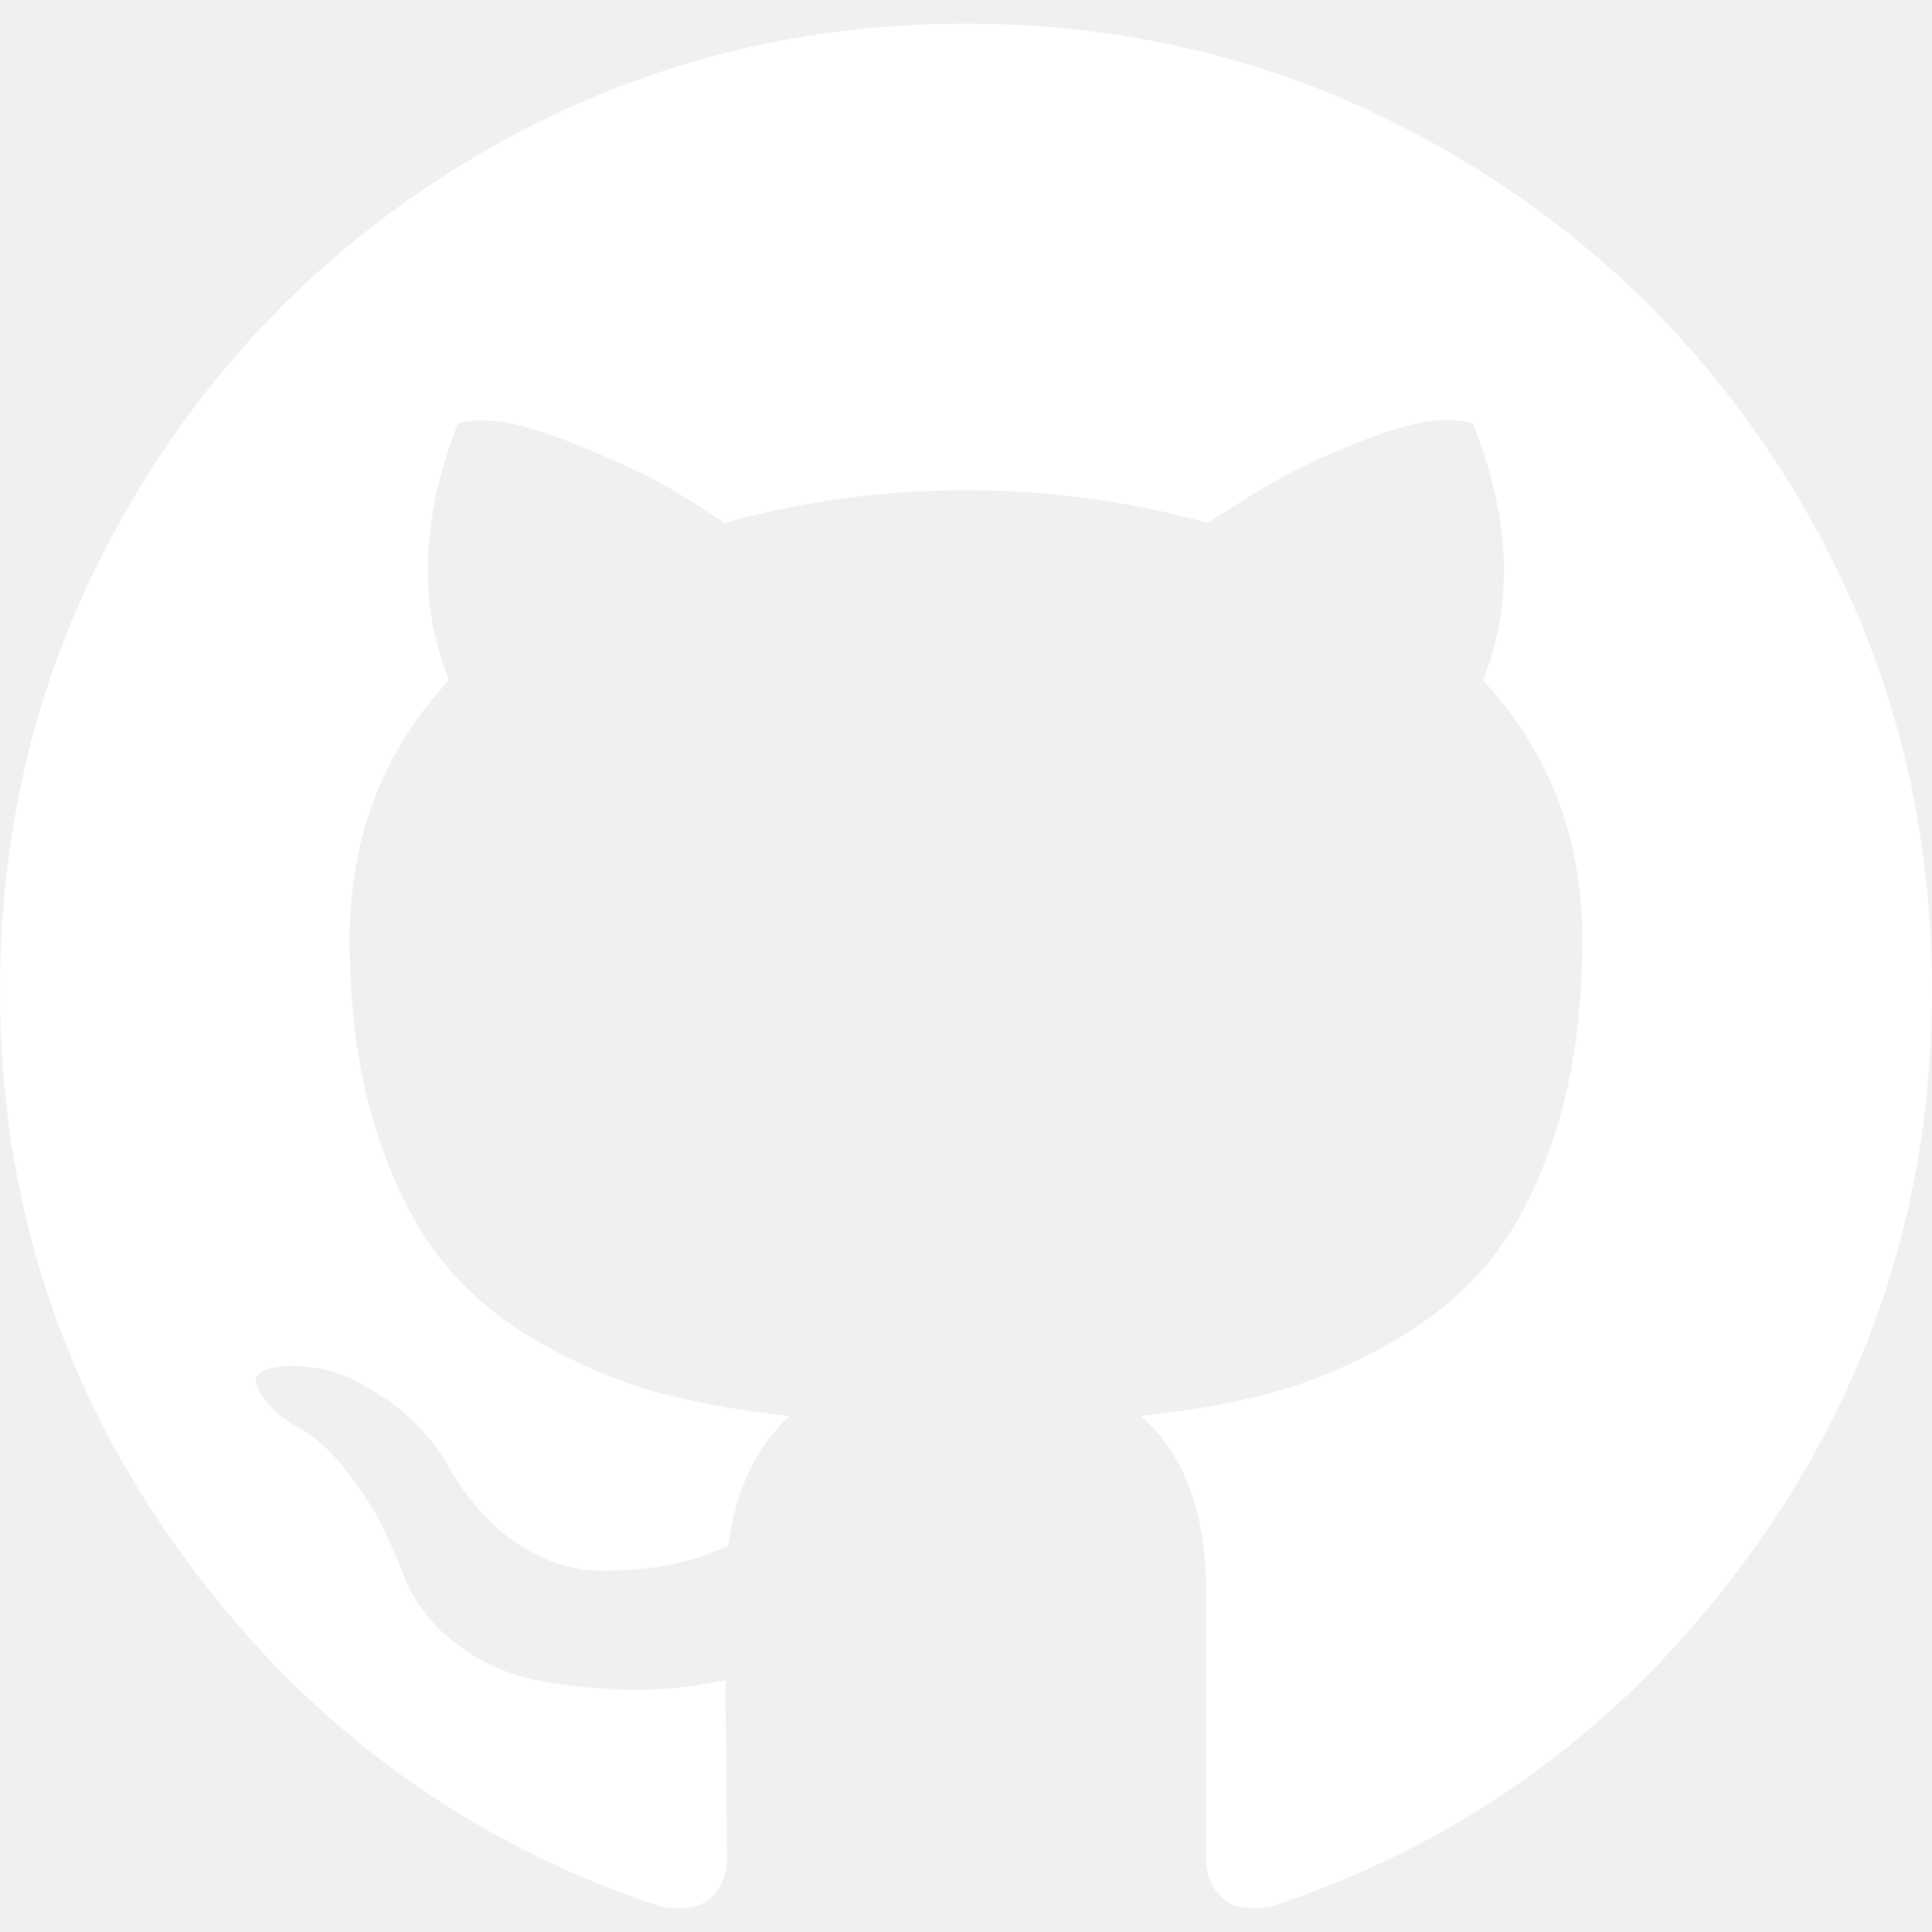
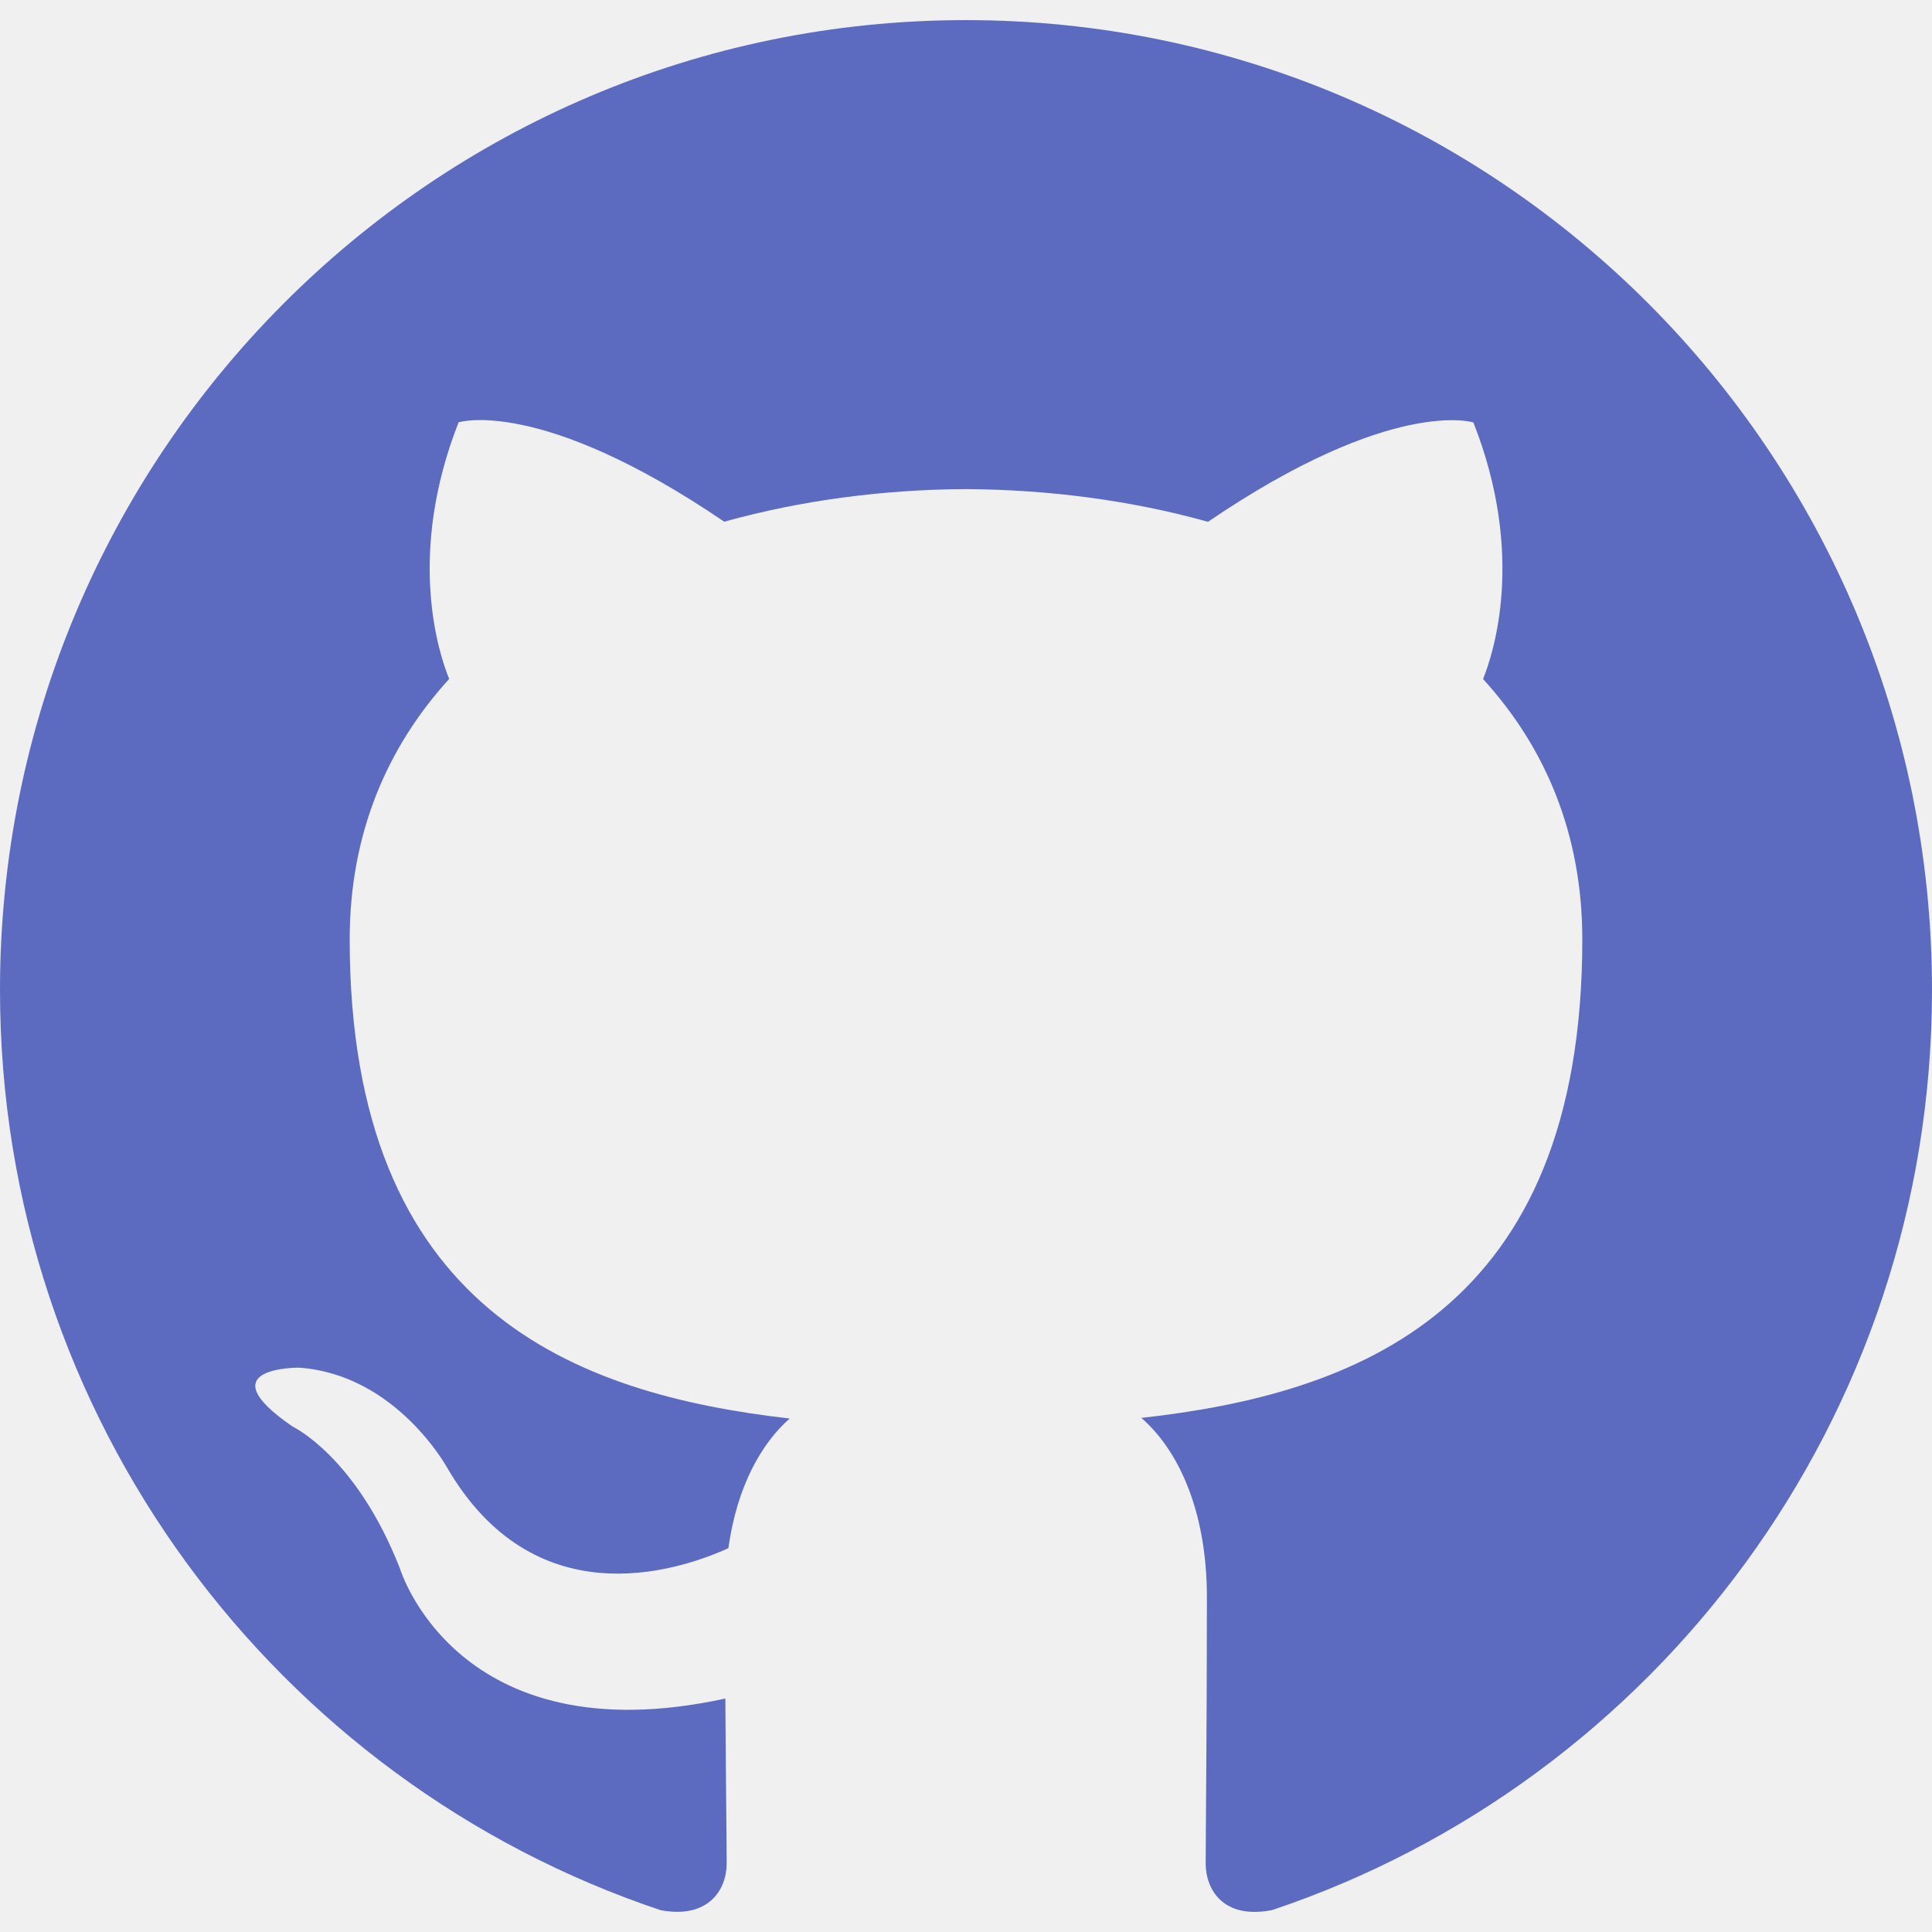
- <svg xmlns="http://www.w3.org/2000/svg" version="1.1" id="github" x="0px" y="0px" viewBox="0 0 438.549 438.549" style="enable-background:new 0 0 438.549 438.549;" xml:space="preserve">
-   <g>
-     <path style="fill:#ffffff" d="M409.132,114.573c-19.608-33.596-46.205-60.194-79.798-79.8C295.736,15.166,259.057,5.365,219.271,5.365   c-39.781,0-76.472,9.804-110.063,29.408c-33.596,19.605-60.192,46.204-79.8,79.8C9.803,148.168,0,184.854,0,224.63   c0,47.78,13.94,90.745,41.827,128.906c27.884,38.164,63.906,64.572,108.063,79.227c5.14,0.954,8.945,0.283,11.419-1.996   c2.475-2.282,3.711-5.14,3.711-8.562c0-0.571-0.049-5.708-0.144-15.417c-0.098-9.709-0.144-18.179-0.144-25.406l-6.567,1.136   c-4.187,0.767-9.469,1.092-15.846,1c-6.374-0.089-12.991-0.757-19.842-1.999c-6.854-1.231-13.229-4.086-19.13-8.559   c-5.898-4.473-10.085-10.328-12.56-17.556l-2.855-6.57c-1.903-4.374-4.899-9.233-8.992-14.559   c-4.093-5.331-8.232-8.945-12.419-10.848l-1.999-1.431c-1.332-0.951-2.568-2.098-3.711-3.429c-1.142-1.331-1.997-2.663-2.568-3.997   c-0.572-1.335-0.098-2.43,1.427-3.289c1.525-0.859,4.281-1.276,8.28-1.276l5.708,0.853c3.807,0.763,8.516,3.042,14.133,6.851   c5.614,3.806,10.229,8.754,13.846,14.842c4.38,7.806,9.657,13.754,15.846,17.847c6.184,4.093,12.419,6.136,18.699,6.136   c6.28,0,11.704-0.476,16.274-1.423c4.565-0.952,8.848-2.383,12.847-4.285c1.713-12.758,6.377-22.559,13.988-29.41   c-10.848-1.14-20.601-2.857-29.264-5.14c-8.658-2.286-17.605-5.996-26.835-11.14c-9.235-5.137-16.896-11.516-22.985-19.126   c-6.09-7.614-11.088-17.61-14.987-29.979c-3.901-12.374-5.852-26.648-5.852-42.826c0-23.035,7.52-42.637,22.557-58.817   c-7.044-17.318-6.379-36.732,1.997-58.24c5.52-1.715,13.706-0.428,24.554,3.853c10.85,4.283,18.794,7.952,23.84,10.994   c5.046,3.041,9.089,5.618,12.135,7.708c17.705-4.947,35.976-7.421,54.818-7.421s37.117,2.474,54.823,7.421l10.849-6.849   c7.419-4.57,16.18-8.758,26.262-12.565c10.088-3.805,17.802-4.853,23.134-3.138c8.562,21.509,9.325,40.922,2.279,58.24   c15.036,16.18,22.559,35.787,22.559,58.817c0,16.178-1.958,30.497-5.853,42.966c-3.9,12.471-8.941,22.457-15.125,29.979   c-6.191,7.521-13.901,13.85-23.131,18.986c-9.232,5.14-18.182,8.85-26.84,11.136c-8.662,2.286-18.415,4.004-29.263,5.146   c9.894,8.562,14.842,22.077,14.842,40.539v60.237c0,3.422,1.19,6.279,3.572,8.562c2.379,2.279,6.136,2.95,11.276,1.995   c44.163-14.653,80.185-41.062,108.068-79.226c27.88-38.161,41.825-81.126,41.825-128.906   C438.536,184.851,428.728,148.168,409.132,114.573z" />
-   </g>
+ <svg xmlns="http://www.w3.org/2000/svg" version="1.1" id="Capa_1" x="0px" y="0px" viewBox="0 0 512 512" style="enable-background:new 0 0 512 512;" xml:space="preserve">
+   <path style="fill:#5C6BC0;" d="M255.968,5.329C114.624,5.329,0,120.401,0,262.353c0,113.536,73.344,209.856,175.104,243.872  c12.8,2.368,17.472-5.568,17.472-12.384c0-6.112-0.224-22.272-0.352-43.712c-71.2,15.52-86.24-34.464-86.24-34.464  c-11.616-29.696-28.416-37.6-28.416-37.6c-23.264-15.936,1.728-15.616,1.728-15.616c25.696,1.824,39.2,26.496,39.2,26.496  c22.848,39.264,59.936,27.936,74.528,21.344c2.304-16.608,8.928-27.936,16.256-34.368c-56.832-6.496-116.608-28.544-116.608-127.008  c0-28.064,9.984-51.008,26.368-68.992c-2.656-6.496-11.424-32.64,2.496-68c0,0,21.504-6.912,70.4,26.336  c20.416-5.696,42.304-8.544,64.096-8.64c21.728,0.128,43.648,2.944,64.096,8.672c48.864-33.248,70.336-26.336,70.336-26.336  c13.952,35.392,5.184,61.504,2.56,68c16.416,17.984,26.304,40.928,26.304,68.992c0,98.72-59.84,120.448-116.864,126.816  c9.184,7.936,17.376,23.616,17.376,47.584c0,34.368-0.32,62.08-0.32,70.496c0,6.88,4.608,14.88,17.6,12.352  C438.72,472.145,512,375.857,512,262.353C512,120.401,397.376,5.329,255.968,5.329z" />
  <g>
</g>
  <g>
</g>
  <g>
</g>
  <g>
</g>
  <g>
</g>
  <g>
</g>
  <g>
</g>
  <g>
</g>
  <g>
</g>
  <g>
</g>
  <g>
</g>
  <g>
</g>
  <g>
</g>
  <g>
</g>
  <g>
</g>
</svg>
